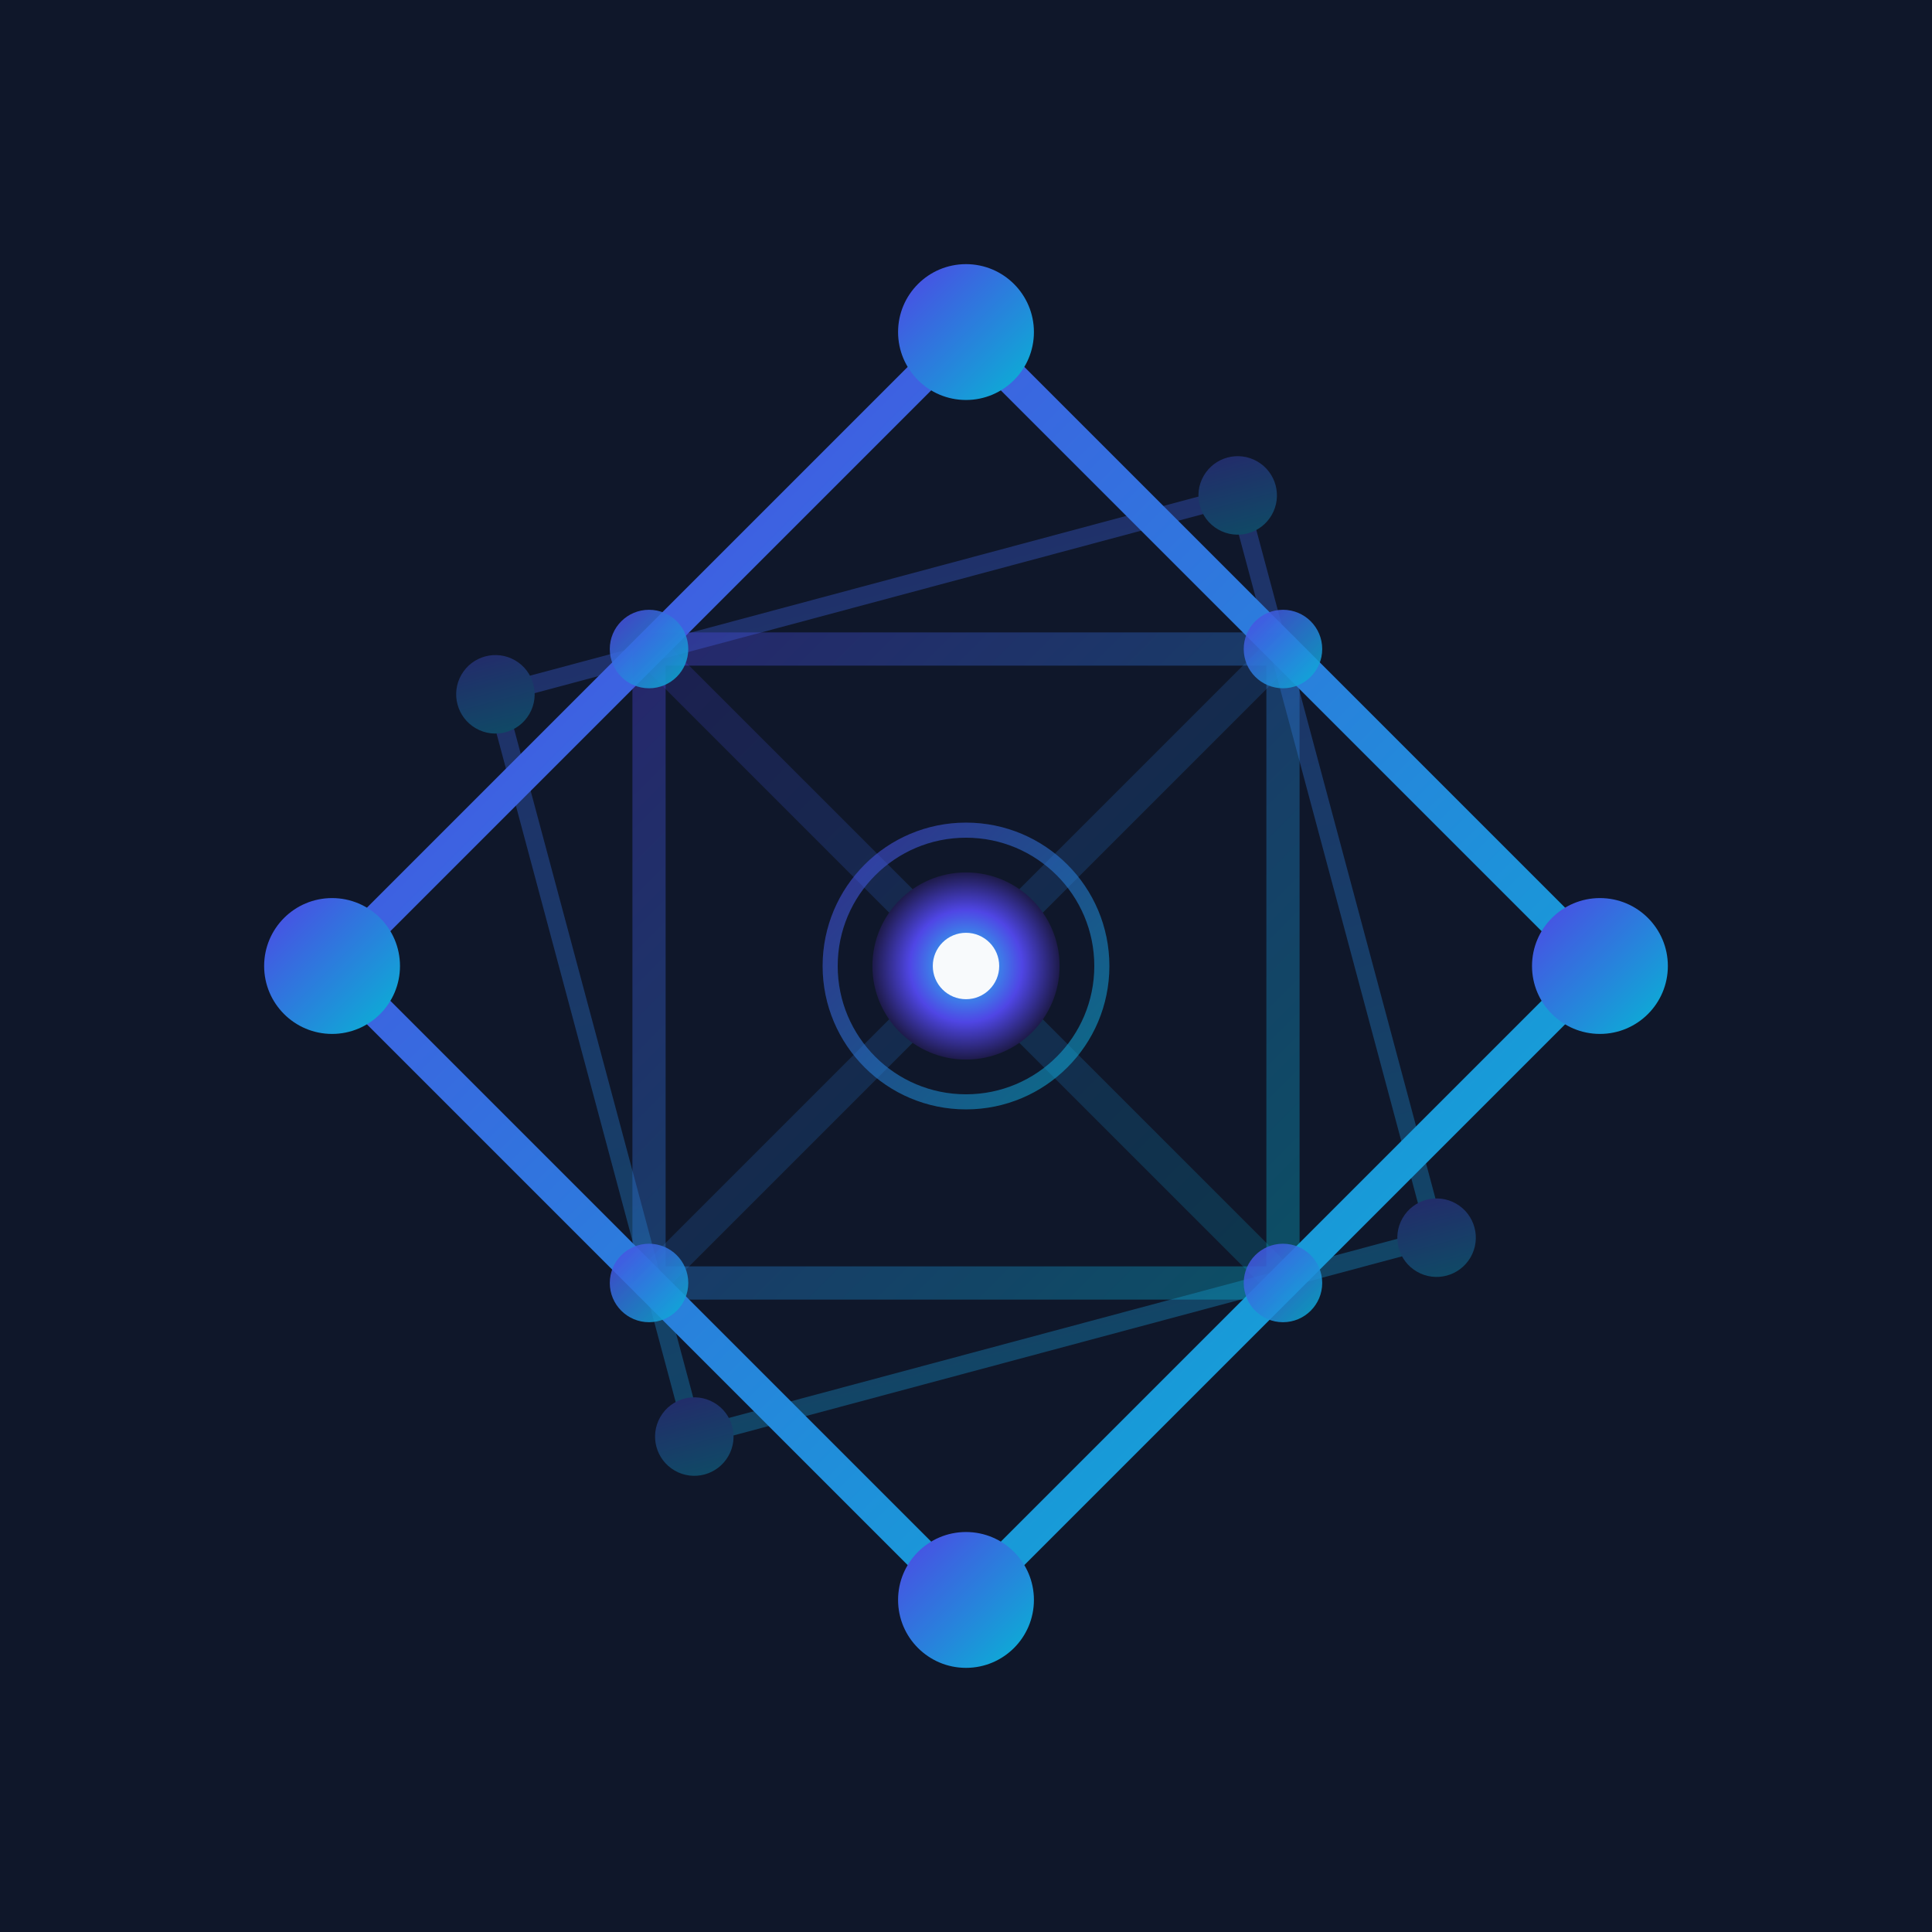
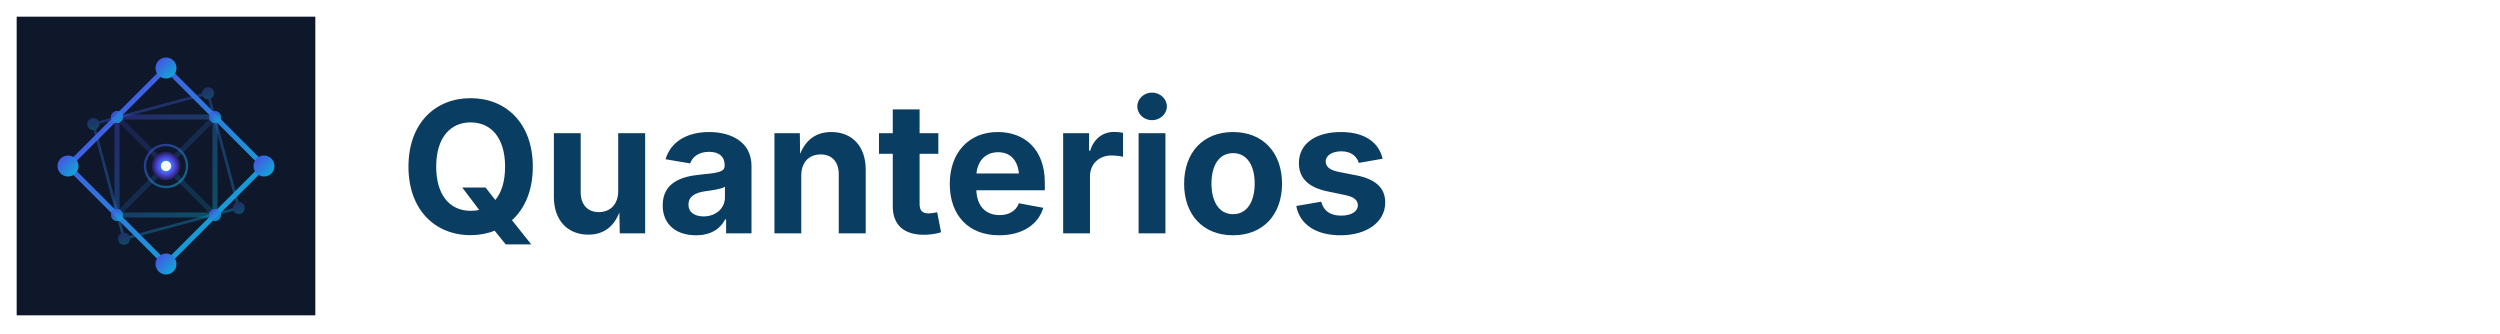
- <svg xmlns="http://www.w3.org/2000/svg" viewBox="0 0 128 128" width="128" height="128" role="img" aria-label="Quanterios alt mark B1 v2 — lattice cell with quantum + AI cues">
-   <defs>
-     <linearGradient id="b1v2g" x1="0" y1="0" x2="1" y2="1">
-       <stop offset="0%" stop-color="#4F46E5" />
-       <stop offset="100%" stop-color="#06B6D4" />
-     </linearGradient>
-     <radialGradient id="b1v2core" cx="50%" cy="50%" r="50%">
-       <stop offset="0%" stop-color="#22D3EE" />
-       <stop offset="60%" stop-color="#4F46E5" />
-       <stop offset="100%" stop-color="#1E1B4B" />
-     </radialGradient>
-   </defs>
-   <rect width="128" height="128" fill="#0F172A" />
-   <g transform="rotate(30 64 64)" opacity="0.35">
-     <g stroke="url(#b1v2g)" stroke-width="1.2" fill="none" stroke-linecap="round" stroke-linejoin="round">
-       <path d="M64 28 L100 64 L64 100 L28 64 Z" />
-       <path d="M64 28 L64 100" opacity="0.5" />
-       <path d="M28 64 L100 64" opacity="0.5" />
+ <svg xmlns="http://www.w3.org/2000/svg" viewBox="0 0 300 40" width="300" height="40">
+   <g transform="translate(2,2) scale(0.28)">
+     <defs>
+       <linearGradient id="b1v2g" x1="0" y1="0" x2="1" y2="1">
+         <stop offset="0%" stop-color="#4F46E5" />
+         <stop offset="100%" stop-color="#06B6D4" />
+       </linearGradient>
+       <radialGradient id="b1v2core" cx="50%" cy="50%" r="50%">
+         <stop offset="0%" stop-color="#22D3EE" />
+         <stop offset="60%" stop-color="#4F46E5" />
+         <stop offset="100%" stop-color="#1E1B4B" />
+       </radialGradient>
+     </defs>
+     <rect width="128" height="128" fill="#0F172A" />
+     <g transform="rotate(30 64 64)" opacity="0.35">
+       <g stroke="url(#b1v2g)" stroke-width="1.2" fill="none" stroke-linecap="round" stroke-linejoin="round">
+         <path d="M64 28 L100 64 L64 100 L28 64 Z" />
+         <path d="M64 28 L64 100" opacity="0.5" />
+         <path d="M28 64 L100 64" opacity="0.5" />
+       </g>
+       <g fill="url(#b1v2g)">
+         <circle cx="64" cy="28" r="2.6" />
+         <circle cx="100" cy="64" r="2.6" />
+         <circle cx="64" cy="100" r="2.6" />
+         <circle cx="28" cy="64" r="2.6" />
+       </g>
+     </g>
+     <g stroke="url(#b1v2g)" stroke-width="2.2" fill="none" stroke-linecap="round" stroke-linejoin="round">
+       <path d="M64 22 L106 64 L64 106 L22 64 Z" />
+       <path d="M64 22 L64 106" opacity="0.5" />
+       <path d="M22 64 L106 64" opacity="0.5" />
+       <path d="M43 43 L85 43 L85 85 L43 85 Z" opacity="0.35" />
+       <path d="M43 43 L85 85 M85 43 L43 85" opacity="0.2" />
    </g>
    <g fill="url(#b1v2g)">
-       <circle cx="64" cy="28" r="2.6" />
-       <circle cx="100" cy="64" r="2.6" />
-       <circle cx="64" cy="100" r="2.6" />
-       <circle cx="28" cy="64" r="2.6" />
+       <circle cx="64" cy="22" r="4.5" />
+       <circle cx="106" cy="64" r="4.5" />
+       <circle cx="64" cy="106" r="4.5" />
+       <circle cx="22" cy="64" r="4.5" />
+       <circle cx="43" cy="43" r="2.6" opacity="0.85" />
+       <circle cx="85" cy="43" r="2.6" opacity="0.85" />
+       <circle cx="85" cy="85" r="2.6" opacity="0.85" />
+       <circle cx="43" cy="85" r="2.6" opacity="0.85" />
+     </g>
+     <g>
+       <circle cx="64" cy="64" r="9" fill="none" stroke="url(#b1v2g)" stroke-width="1" stroke-opacity="0.55" />
+       <circle cx="64" cy="64" r="6.2" fill="url(#b1v2core)" />
+       <circle cx="64" cy="64" r="2.2" fill="#F8FAFC" />
    </g>
  </g>
-   <g stroke="url(#b1v2g)" stroke-width="2.2" fill="none" stroke-linecap="round" stroke-linejoin="round">
-     <path d="M64 22 L106 64 L64 106 L22 64 Z" />
-     <path d="M64 22 L64 106" opacity="0.5" />
-     <path d="M22 64 L106 64" opacity="0.5" />
-     <path d="M43 43 L85 43 L85 85 L43 85 Z" opacity="0.35" />
-     <path d="M43 43 L85 85 M85 43 L43 85" opacity="0.2" />
-   </g>
-   <g fill="url(#b1v2g)">
-     <circle cx="64" cy="22" r="4.5" />
-     <circle cx="106" cy="64" r="4.5" />
-     <circle cx="64" cy="106" r="4.5" />
-     <circle cx="22" cy="64" r="4.5" />
-     <circle cx="43" cy="43" r="2.6" opacity="0.85" />
-     <circle cx="85" cy="43" r="2.6" opacity="0.85" />
-     <circle cx="85" cy="85" r="2.6" opacity="0.85" />
-     <circle cx="43" cy="85" r="2.6" opacity="0.85" />
-   </g>
-   <g>
-     <circle cx="64" cy="64" r="9" fill="none" stroke="url(#b1v2g)" stroke-width="1" stroke-opacity="0.55" />
-     <circle cx="64" cy="64" r="6.2" fill="url(#b1v2core)" />
-     <circle cx="64" cy="64" r="2.2" fill="#F8FAFC" />
-   </g>
+   <text x="48" y="28" font-family="system-ui, -apple-system, 'Segoe UI', sans-serif" font-size="22" font-weight="700" fill="#0a3d62">Quanterios</text>
</svg>
